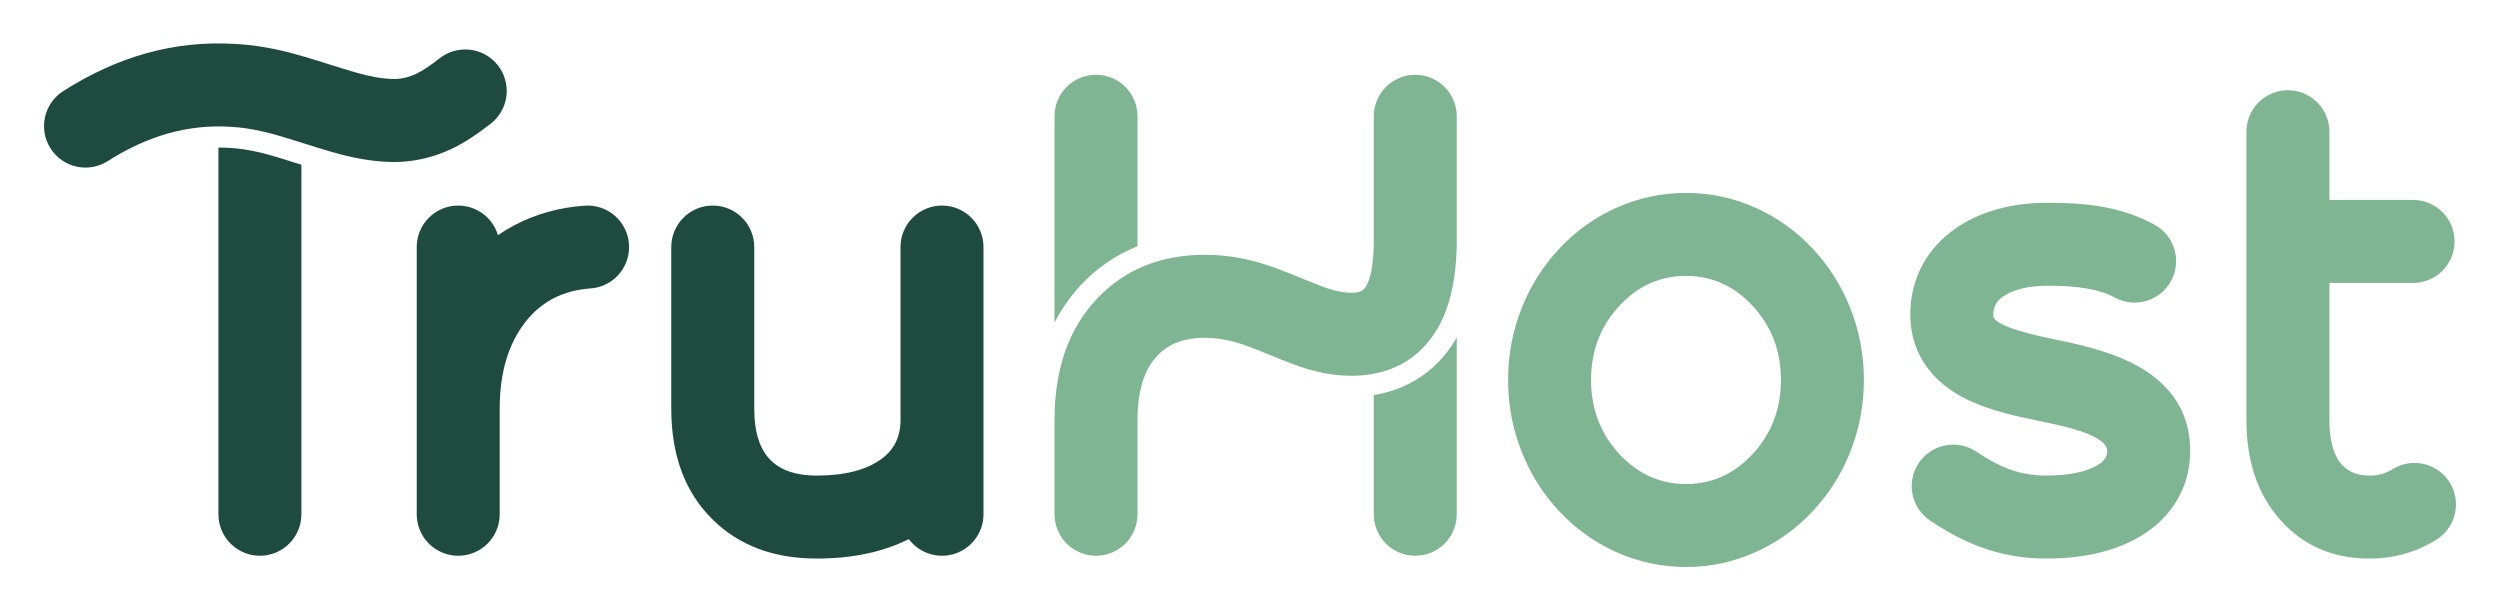
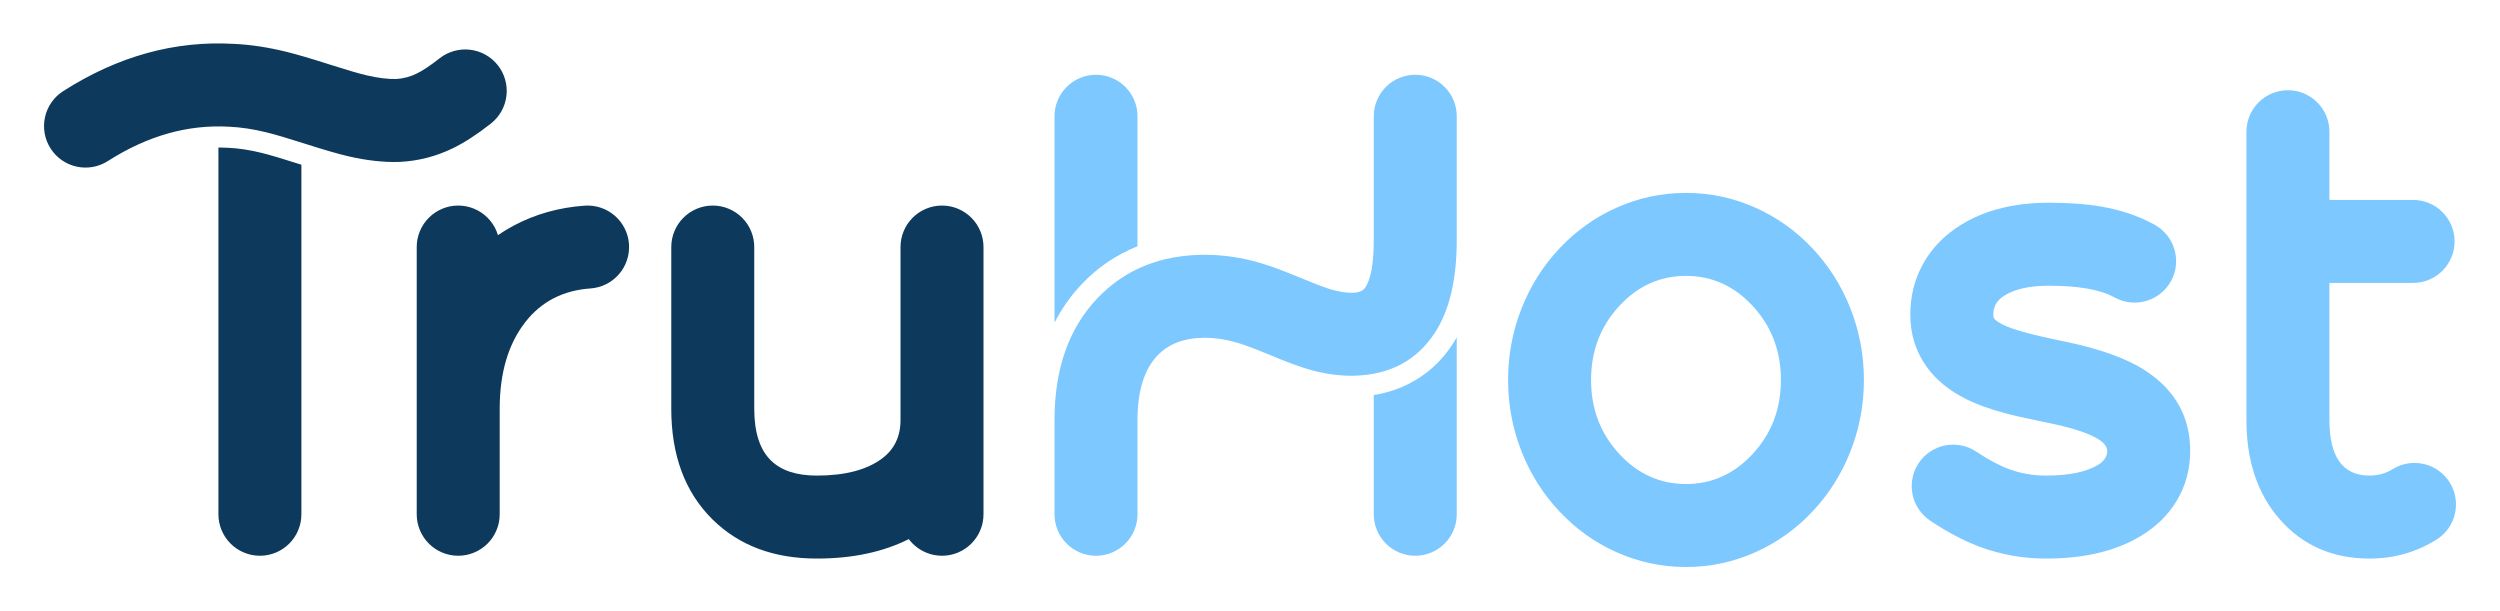
<svg xmlns="http://www.w3.org/2000/svg" width="1200" height="293" viewBox="135.62 369.34 1776.75 434.03">
-   <path fill="#1E4A40" d="M 180.12 434.14 Q 238.51 396.83 301.73 400.55 Q 318.95 401.31 338.63 406.12 Q 349.70 408.83 369.77 415.26 Q 387.83 421.04 396.11 422.96 Q 407.88 425.70 416.86 425.52 Q 424.42 425.07 431.40 421.70 Q 437.94 418.53 447.77 410.80 Q 452.39 407.18 458.04 405.59 Q 463.69 404.01 469.51 404.71 Q 475.34 405.41 480.46 408.28 Q 485.57 411.16 489.20 415.77 Q 492.82 420.39 494.41 426.04 Q 495.99 431.69 495.29 437.51 Q 494.59 443.34 491.72 448.46 Q 488.84 453.57 484.23 457.20 Q 469.38 468.86 457.10 474.80 Q 439.17 483.48 419.47 484.46 Q 419.12 484.48 418.78 484.49 Q 402.12 484.93 382.78 480.44 Q 372.13 477.97 351.78 471.45 Q 333.68 465.65 324.62 463.44 Q 310.55 460.00 298.27 459.45 Q 254.15 456.85 211.88 483.86 Q 206.94 487.02 201.16 488.05 Q 195.38 489.07 189.65 487.81 Q 183.92 486.55 179.11 483.19 Q 174.30 479.83 171.14 474.88 Q 167.98 469.94 166.95 464.16 Q 165.93 458.38 167.19 452.65 Q 168.45 446.92 171.81 442.11 Q 175.17 437.30 180.12 434.14 Z M 290.50 474.22 Q 293.94 474.22 297.39 474.42 Q 308.42 474.92 321.06 478.01 Q 329.60 480.10 347.20 485.73 Q 348.37 486.11 349.50 486.47 L 349.50 735.00 Q 349.50 740.87 347.25 746.29 Q 345.01 751.71 340.86 755.86 Q 336.71 760.01 331.29 762.25 Q 325.87 764.50 320.00 764.50 Q 314.13 764.50 308.71 762.25 Q 303.29 760.01 299.14 755.86 Q 294.99 751.71 292.75 746.29 Q 290.50 740.87 290.50 735.00 Z M 431.50 545.00 Q 431.50 539.13 433.75 533.71 Q 435.99 528.29 440.14 524.14 Q 444.29 519.99 449.71 517.75 Q 455.13 515.50 461.00 515.50 Q 466.87 515.50 472.29 517.75 Q 477.71 519.99 481.86 524.14 Q 486.01 528.29 488.25 533.71 Q 488.83 535.10 489.26 536.53 Q 494.80 532.74 500.80 529.57 Q 523.68 517.49 550.93 515.57 Q 556.79 515.16 562.35 517.02 Q 567.92 518.88 572.35 522.73 Q 576.78 526.58 579.40 531.83 Q 582.02 537.08 582.43 542.93 Q 582.84 548.79 580.98 554.35 Q 579.12 559.92 575.27 564.35 Q 571.42 568.78 566.17 571.40 Q 560.92 574.02 555.07 574.43 Q 525.87 576.48 508.84 598.20 Q 490.50 621.60 490.50 660.00 L 490.50 735.00 Q 490.50 740.87 488.25 746.29 Q 486.01 751.71 481.86 755.86 Q 477.71 760.01 472.29 762.25 Q 466.87 764.50 461.00 764.50 Q 455.13 764.50 449.71 762.25 Q 444.29 760.01 440.14 755.86 Q 435.99 751.71 433.75 746.29 Q 431.50 740.87 431.50 735.00 L 431.50 545.00 Z M 671.50 545.00 L 671.50 660.00 Q 671.50 685.02 683.26 696.66 Q 694.20 707.50 716.00 707.50 Q 746.08 707.50 762.36 695.36 Q 775.50 685.55 775.50 668.00 L 775.50 545.00 Q 775.50 539.13 777.75 533.71 Q 779.99 528.29 784.14 524.14 Q 788.29 519.99 793.71 517.75 Q 799.13 515.50 805.00 515.50 Q 810.87 515.50 816.29 517.75 Q 821.71 519.99 825.86 524.14 Q 830.01 528.29 832.25 533.71 Q 834.50 539.13 834.50 545.00 L 834.50 735.00 Q 834.50 740.87 832.25 746.29 Q 830.01 751.71 825.86 755.86 Q 821.71 760.01 816.29 762.25 Q 810.87 764.50 805.00 764.50 Q 799.13 764.50 793.71 762.25 Q 788.29 760.01 784.14 755.86 Q 782.63 754.35 781.37 752.67 Q 753.81 766.50 716.00 766.50 Q 669.93 766.50 641.74 738.59 Q 612.50 709.63 612.50 660.00 L 612.50 545.00 Q 612.50 539.13 614.75 533.71 Q 616.99 528.29 621.14 524.14 Q 625.29 519.99 630.71 517.75 Q 636.13 515.50 642.00 515.50 Q 647.87 515.50 653.29 517.75 Q 658.71 519.99 662.86 524.14 Q 667.01 528.29 669.25 533.71 Q 671.50 539.13 671.50 545.00 Z" />
-   <path fill="#7FB592" d="M 885.00 735.00 L 885.00 668.00 Q 885.00 613.56 915.35 581.57 Q 944.83 550.50 992.00 550.50 Q 1011.35 550.50 1031.26 556.31 Q 1042.29 559.53 1061.04 567.35 Q 1075.24 573.27 1081.63 575.16 Q 1090.24 577.70 1097.18 577.51 Q 1103.67 577.29 1105.99 573.77 Q 1112.00 564.65 1112.00 540.00 L 1112.00 452.00 Q 1112.00 446.13 1114.25 440.71 Q 1116.49 435.29 1120.64 431.14 Q 1124.79 426.99 1130.21 424.75 Q 1135.63 422.50 1141.50 422.50 Q 1147.37 422.50 1152.79 424.75 Q 1158.21 426.99 1162.36 431.14 Q 1166.51 435.29 1168.75 440.71 Q 1171.00 446.13 1171.00 452.00 L 1171.00 540.00 Q 1171.00 582.35 1155.26 606.23 Q 1136.16 635.20 1098.82 636.49 Q 1082.52 636.94 1064.92 631.75 Q 1055.47 628.96 1038.32 621.80 Q 1022.61 615.25 1014.74 612.95 Q 1002.92 609.50 992.00 609.50 Q 970.18 609.50 958.15 622.18 Q 944.00 637.09 944.00 668.00 L 944.00 735.00 Q 944.00 740.87 941.75 746.29 Q 939.51 751.71 935.36 755.86 Q 931.21 760.01 925.79 762.25 Q 920.37 764.50 914.50 764.50 Q 908.63 764.50 903.21 762.25 Q 897.79 760.01 893.64 755.86 Q 889.49 751.71 887.25 746.29 Q 885.00 740.87 885.00 735.00 Z M 944.00 452.00 L 944.00 544.45 Q 921.18 553.63 904.47 571.25 Q 892.74 583.61 885.00 598.76 L 885.00 452.00 Q 885.00 446.13 887.25 440.71 Q 889.49 435.29 893.64 431.14 Q 897.79 426.99 903.21 424.75 Q 908.63 422.50 914.50 422.50 Q 920.37 422.50 925.79 424.75 Q 931.21 426.99 935.36 431.14 Q 939.51 435.29 941.75 440.71 Q 944.00 446.13 944.00 452.00 Z M 1112.00 650.26 Q 1125.75 648.03 1137.48 641.96 Q 1155.98 632.39 1167.78 614.49 Q 1169.47 611.93 1171.00 609.20 L 1171.00 735.00 Q 1171.00 740.87 1168.75 746.29 Q 1166.51 751.71 1162.36 755.86 Q 1158.21 760.01 1152.79 762.25 Q 1147.37 764.50 1141.50 764.50 Q 1135.63 764.50 1130.21 762.25 Q 1124.79 760.01 1120.64 755.86 Q 1116.49 751.71 1114.25 746.29 Q 1112.00 740.87 1112.00 735.00 Z M 1460.50 639.50 Q 1460.50 666.19 1450.80 690.66 Q 1441.37 714.44 1424.11 732.86 Q 1406.66 751.48 1383.89 761.75 Q 1360.08 772.50 1334.00 772.50 Q 1307.92 772.50 1284.11 761.75 Q 1261.34 751.48 1243.89 732.86 Q 1226.63 714.44 1217.20 690.66 Q 1207.50 666.19 1207.50 639.50 Q 1207.50 612.81 1217.20 588.34 Q 1226.63 564.56 1243.89 546.14 Q 1261.34 527.52 1284.11 517.25 Q 1307.92 506.50 1334.00 506.50 Q 1360.08 506.50 1383.89 517.25 Q 1406.66 527.52 1424.11 546.14 Q 1441.37 564.56 1450.80 588.34 Q 1460.50 612.81 1460.50 639.50 Z M 1401.50 639.50 Q 1401.50 608.29 1381.06 586.49 Q 1361.40 565.50 1334.00 565.50 Q 1306.60 565.50 1286.94 586.49 Q 1266.50 608.29 1266.50 639.50 Q 1266.50 670.71 1286.94 692.51 Q 1306.60 713.50 1334.00 713.50 Q 1361.40 713.50 1381.06 692.51 Q 1401.50 670.71 1401.50 639.50 Z M 1638.67 580.79 Q 1623.76 572.50 1592.00 572.50 Q 1570.47 572.50 1559.32 580.24 Q 1552.50 584.97 1552.50 593.00 Q 1552.50 594.98 1553.08 595.77 Q 1554.56 597.76 1559.21 600.13 Q 1569.14 605.18 1599.46 611.39 Q 1601.73 611.85 1602.95 612.11 Q 1640.88 619.89 1660.80 632.96 Q 1692.50 653.75 1692.50 690.00 Q 1692.50 709.64 1682.71 725.75 Q 1673.70 740.57 1657.53 750.36 Q 1630.89 766.50 1590.00 766.50 Q 1565.41 766.50 1542.96 758.15 Q 1526.16 751.90 1507.64 739.55 Q 1502.75 736.29 1499.49 731.41 Q 1496.22 726.54 1495.07 720.79 Q 1493.92 715.03 1495.06 709.28 Q 1496.20 703.52 1499.45 698.64 Q 1502.71 693.75 1507.58 690.49 Q 1512.46 687.22 1518.21 686.07 Q 1523.97 684.92 1529.72 686.06 Q 1535.48 687.20 1540.36 690.45 Q 1553.18 699.00 1563.54 702.85 Q 1576.03 707.50 1590.00 707.50 Q 1614.41 707.50 1626.97 699.89 Q 1633.50 695.93 1633.50 690.00 Q 1633.50 678.60 1591.05 669.89 Q 1589.93 669.66 1587.63 669.19 Q 1569.91 665.57 1560.89 663.15 Q 1544.17 658.68 1532.44 652.71 Q 1515.37 644.02 1505.62 630.82 Q 1493.50 614.40 1493.50 593.00 Q 1493.50 573.77 1502.20 557.66 Q 1510.51 542.29 1525.68 531.76 Q 1552.00 513.50 1592.00 513.50 Q 1613.32 513.50 1628.96 516.17 Q 1650.46 519.84 1667.33 529.21 Q 1672.46 532.06 1676.10 536.66 Q 1679.75 541.25 1681.36 546.90 Q 1682.98 552.54 1682.31 558.37 Q 1681.64 564.20 1678.79 569.33 Q 1675.94 574.46 1671.34 578.10 Q 1666.75 581.75 1661.10 583.36 Q 1655.46 584.98 1649.63 584.31 Q 1643.80 583.64 1638.67 580.79 Z M 1791.50 463.00 L 1791.50 511.50 L 1851.00 511.50 Q 1856.87 511.50 1862.29 513.75 Q 1867.71 515.99 1871.86 520.14 Q 1876.01 524.29 1878.25 529.71 Q 1880.50 535.13 1880.50 541.00 Q 1880.50 546.87 1878.25 552.29 Q 1876.01 557.71 1871.86 561.86 Q 1867.71 566.01 1862.29 568.25 Q 1856.87 570.50 1851.00 570.50 L 1791.50 570.50 L 1791.50 668.00 Q 1791.50 707.50 1820.00 707.50 Q 1829.14 707.50 1836.36 702.98 Q 1841.34 699.87 1847.13 698.90 Q 1852.92 697.94 1858.63 699.26 Q 1864.35 700.57 1869.13 703.98 Q 1873.91 707.39 1877.02 712.37 Q 1880.13 717.34 1881.09 723.13 Q 1882.06 728.92 1880.74 734.63 Q 1879.42 740.35 1876.02 745.13 Q 1872.61 749.91 1867.64 753.02 Q 1846.06 766.50 1820.00 766.50 Q 1780.54 766.50 1756.02 738.39 Q 1732.50 711.43 1732.50 668.00 L 1732.50 463.00 Q 1732.50 457.13 1734.75 451.71 Q 1736.99 446.29 1741.14 442.14 Q 1745.29 437.99 1750.71 435.75 Q 1756.13 433.50 1762.00 433.50 Q 1767.87 433.50 1773.29 435.75 Q 1778.71 437.99 1782.86 442.14 Q 1787.01 446.29 1789.25 451.71 Q 1791.50 457.13 1791.50 463.00 Z" />
+   <path fill="#0D3A5C" d="M 180.12 434.14 Q 238.51 396.83 301.73 400.55 Q 318.95 401.31 338.63 406.12 Q 349.70 408.83 369.77 415.26 Q 387.83 421.04 396.11 422.96 Q 407.88 425.70 416.86 425.52 Q 424.42 425.07 431.40 421.70 Q 437.94 418.53 447.77 410.80 Q 452.39 407.18 458.04 405.59 Q 463.69 404.01 469.51 404.71 Q 475.34 405.41 480.46 408.28 Q 485.57 411.16 489.20 415.77 Q 492.82 420.39 494.41 426.04 Q 495.99 431.69 495.29 437.51 Q 494.59 443.34 491.72 448.46 Q 488.84 453.57 484.23 457.20 Q 469.38 468.86 457.10 474.80 Q 439.17 483.48 419.47 484.46 Q 419.12 484.48 418.78 484.49 Q 402.12 484.93 382.78 480.44 Q 372.13 477.97 351.78 471.45 Q 333.68 465.65 324.62 463.44 Q 310.55 460.00 298.27 459.45 Q 254.15 456.85 211.88 483.86 Q 206.94 487.02 201.16 488.05 Q 195.38 489.07 189.65 487.81 Q 183.92 486.55 179.11 483.19 Q 174.30 479.83 171.14 474.88 Q 167.98 469.94 166.95 464.16 Q 165.93 458.38 167.19 452.65 Q 168.45 446.92 171.81 442.11 Q 175.17 437.30 180.12 434.14 Z M 290.50 474.22 Q 293.94 474.22 297.39 474.42 Q 308.42 474.92 321.06 478.01 Q 329.60 480.10 347.20 485.73 Q 348.37 486.11 349.50 486.47 L 349.50 735.00 Q 349.50 740.87 347.25 746.29 Q 345.01 751.71 340.86 755.86 Q 336.71 760.01 331.29 762.25 Q 325.87 764.50 320.00 764.50 Q 314.13 764.50 308.71 762.25 Q 303.29 760.01 299.14 755.86 Q 294.99 751.71 292.75 746.29 Q 290.50 740.87 290.50 735.00 Z M 431.50 545.00 Q 431.50 539.13 433.75 533.71 Q 435.99 528.29 440.14 524.14 Q 444.29 519.99 449.71 517.75 Q 455.13 515.50 461.00 515.50 Q 466.87 515.50 472.29 517.75 Q 477.71 519.99 481.86 524.14 Q 486.01 528.29 488.25 533.71 Q 488.83 535.10 489.26 536.53 Q 494.80 532.74 500.80 529.57 Q 523.68 517.49 550.93 515.57 Q 556.79 515.16 562.35 517.02 Q 567.92 518.88 572.35 522.73 Q 576.78 526.58 579.40 531.83 Q 582.02 537.08 582.43 542.93 Q 582.84 548.79 580.98 554.35 Q 579.12 559.92 575.27 564.35 Q 571.42 568.78 566.17 571.40 Q 560.92 574.02 555.07 574.43 Q 525.87 576.48 508.84 598.20 Q 490.50 621.60 490.50 660.00 L 490.50 735.00 Q 490.50 740.87 488.25 746.29 Q 486.01 751.71 481.86 755.86 Q 477.71 760.01 472.29 762.25 Q 466.87 764.50 461.00 764.50 Q 455.13 764.50 449.71 762.25 Q 444.29 760.01 440.14 755.86 Q 435.99 751.71 433.75 746.29 Q 431.50 740.87 431.50 735.00 L 431.50 545.00 Z M 671.50 545.00 L 671.50 660.00 Q 671.50 685.02 683.26 696.66 Q 694.20 707.50 716.00 707.50 Q 746.08 707.50 762.36 695.36 Q 775.50 685.55 775.50 668.00 L 775.50 545.00 Q 775.50 539.13 777.75 533.71 Q 779.99 528.29 784.14 524.14 Q 788.29 519.99 793.71 517.75 Q 799.13 515.50 805.00 515.50 Q 810.87 515.50 816.29 517.75 Q 821.71 519.99 825.86 524.14 Q 830.01 528.29 832.25 533.71 Q 834.50 539.13 834.50 545.00 L 834.50 735.00 Q 834.50 740.87 832.25 746.29 Q 830.01 751.71 825.86 755.86 Q 821.71 760.01 816.29 762.25 Q 810.87 764.50 805.00 764.50 Q 799.13 764.50 793.71 762.25 Q 788.29 760.01 784.14 755.86 Q 782.63 754.35 781.37 752.67 Q 753.81 766.50 716.00 766.50 Q 669.93 766.50 641.74 738.59 Q 612.50 709.63 612.50 660.00 L 612.50 545.00 Q 612.50 539.13 614.75 533.71 Q 616.99 528.29 621.14 524.14 Q 625.29 519.99 630.71 517.75 Q 636.13 515.50 642.00 515.50 Q 647.87 515.50 653.29 517.75 Q 658.71 519.99 662.86 524.14 Q 667.01 528.29 669.25 533.71 Q 671.50 539.13 671.50 545.00 Z" />
+   <path fill="#7CC8FF" d="M 885.00 735.00 L 885.00 668.00 Q 885.00 613.56 915.35 581.57 Q 944.83 550.50 992.00 550.50 Q 1011.35 550.50 1031.26 556.31 Q 1042.29 559.53 1061.04 567.35 Q 1075.24 573.27 1081.63 575.16 Q 1090.24 577.70 1097.18 577.51 Q 1103.67 577.29 1105.99 573.77 Q 1112.00 564.65 1112.00 540.00 L 1112.00 452.00 Q 1112.00 446.13 1114.25 440.71 Q 1116.49 435.29 1120.64 431.14 Q 1124.79 426.99 1130.21 424.75 Q 1135.63 422.50 1141.50 422.50 Q 1147.37 422.50 1152.79 424.75 Q 1158.21 426.99 1162.36 431.14 Q 1166.51 435.29 1168.75 440.71 Q 1171.00 446.13 1171.00 452.00 L 1171.00 540.00 Q 1171.00 582.35 1155.26 606.23 Q 1136.16 635.20 1098.82 636.49 Q 1082.52 636.94 1064.92 631.75 Q 1055.47 628.96 1038.32 621.80 Q 1022.61 615.25 1014.74 612.95 Q 1002.92 609.50 992.00 609.50 Q 970.18 609.50 958.15 622.18 Q 944.00 637.09 944.00 668.00 L 944.00 735.00 Q 944.00 740.87 941.75 746.29 Q 939.51 751.71 935.36 755.86 Q 931.21 760.01 925.79 762.25 Q 920.37 764.50 914.50 764.50 Q 908.63 764.50 903.21 762.25 Q 897.79 760.01 893.64 755.86 Q 889.49 751.71 887.25 746.29 Q 885.00 740.87 885.00 735.00 Z M 944.00 452.00 L 944.00 544.45 Q 921.18 553.63 904.47 571.25 Q 892.74 583.61 885.00 598.76 L 885.00 452.00 Q 885.00 446.13 887.25 440.71 Q 889.49 435.29 893.64 431.14 Q 897.79 426.99 903.21 424.75 Q 908.63 422.50 914.50 422.50 Q 920.37 422.50 925.79 424.75 Q 931.21 426.99 935.36 431.14 Q 939.51 435.29 941.75 440.71 Q 944.00 446.13 944.00 452.00 Z M 1112.00 650.26 Q 1125.75 648.03 1137.48 641.96 Q 1155.98 632.39 1167.78 614.49 Q 1169.47 611.93 1171.00 609.20 L 1171.00 735.00 Q 1171.00 740.87 1168.75 746.29 Q 1166.51 751.71 1162.36 755.86 Q 1158.21 760.01 1152.79 762.25 Q 1147.37 764.50 1141.50 764.50 Q 1135.63 764.50 1130.21 762.25 Q 1124.79 760.01 1120.64 755.86 Q 1116.49 751.71 1114.25 746.29 Q 1112.00 740.87 1112.00 735.00 Z M 1460.50 639.50 Q 1460.50 666.19 1450.80 690.66 Q 1441.37 714.44 1424.11 732.86 Q 1406.66 751.48 1383.89 761.75 Q 1360.08 772.50 1334.00 772.50 Q 1307.92 772.50 1284.11 761.75 Q 1261.34 751.48 1243.89 732.86 Q 1226.63 714.44 1217.20 690.66 Q 1207.50 666.19 1207.50 639.50 Q 1207.50 612.81 1217.20 588.34 Q 1226.63 564.56 1243.89 546.14 Q 1261.34 527.52 1284.11 517.25 Q 1307.92 506.50 1334.00 506.50 Q 1360.08 506.50 1383.89 517.25 Q 1406.66 527.52 1424.11 546.14 Q 1441.37 564.56 1450.80 588.34 Q 1460.50 612.81 1460.50 639.50 Z M 1401.50 639.50 Q 1401.50 608.29 1381.06 586.49 Q 1361.40 565.50 1334.00 565.50 Q 1306.60 565.50 1286.94 586.49 Q 1266.50 608.29 1266.50 639.50 Q 1266.50 670.71 1286.94 692.51 Q 1306.60 713.50 1334.00 713.50 Q 1361.40 713.50 1381.06 692.51 Q 1401.50 670.71 1401.50 639.50 Z M 1638.67 580.79 Q 1623.76 572.50 1592.00 572.50 Q 1570.47 572.50 1559.32 580.24 Q 1552.50 584.97 1552.50 593.00 Q 1552.50 594.98 1553.08 595.77 Q 1554.56 597.76 1559.21 600.13 Q 1569.14 605.18 1599.46 611.39 Q 1601.73 611.85 1602.95 612.11 Q 1640.88 619.89 1660.80 632.96 Q 1692.50 653.75 1692.50 690.00 Q 1692.50 709.64 1682.71 725.75 Q 1673.70 740.57 1657.53 750.36 Q 1630.89 766.50 1590.00 766.50 Q 1565.41 766.50 1542.96 758.15 Q 1526.16 751.90 1507.64 739.55 Q 1502.75 736.29 1499.49 731.41 Q 1496.22 726.54 1495.07 720.79 Q 1493.92 715.03 1495.06 709.28 Q 1496.20 703.52 1499.45 698.64 Q 1502.71 693.75 1507.58 690.49 Q 1512.46 687.22 1518.21 686.07 Q 1523.97 684.92 1529.72 686.06 Q 1535.48 687.20 1540.36 690.45 Q 1553.18 699.00 1563.54 702.85 Q 1576.03 707.50 1590.00 707.50 Q 1614.41 707.50 1626.97 699.89 Q 1633.50 695.93 1633.50 690.00 Q 1633.50 678.60 1591.05 669.89 Q 1589.93 669.66 1587.63 669.19 Q 1569.91 665.57 1560.89 663.15 Q 1544.17 658.68 1532.44 652.71 Q 1515.37 644.02 1505.62 630.82 Q 1493.50 614.40 1493.50 593.00 Q 1493.50 573.77 1502.20 557.66 Q 1510.51 542.29 1525.68 531.76 Q 1552.00 513.50 1592.00 513.50 Q 1613.32 513.50 1628.96 516.17 Q 1650.46 519.84 1667.33 529.21 Q 1672.46 532.06 1676.10 536.66 Q 1679.75 541.25 1681.36 546.90 Q 1682.98 552.54 1682.31 558.37 Q 1681.64 564.20 1678.79 569.33 Q 1675.94 574.46 1671.34 578.10 Q 1666.75 581.75 1661.10 583.36 Q 1655.46 584.98 1649.63 584.31 Q 1643.80 583.64 1638.67 580.79 Z M 1791.50 463.00 L 1791.50 511.50 L 1851.00 511.50 Q 1856.87 511.50 1862.29 513.75 Q 1867.71 515.99 1871.86 520.14 Q 1876.01 524.29 1878.25 529.71 Q 1880.50 535.13 1880.50 541.00 Q 1880.50 546.87 1878.25 552.29 Q 1876.01 557.71 1871.86 561.86 Q 1867.71 566.01 1862.29 568.25 Q 1856.87 570.50 1851.00 570.50 L 1791.50 570.50 L 1791.50 668.00 Q 1791.50 707.50 1820.00 707.50 Q 1829.14 707.50 1836.36 702.98 Q 1841.34 699.87 1847.13 698.90 Q 1852.92 697.94 1858.63 699.26 Q 1864.35 700.57 1869.13 703.98 Q 1873.91 707.39 1877.02 712.37 Q 1880.13 717.34 1881.09 723.13 Q 1882.06 728.92 1880.74 734.63 Q 1879.42 740.35 1876.02 745.13 Q 1872.61 749.91 1867.64 753.02 Q 1846.06 766.50 1820.00 766.50 Q 1780.54 766.50 1756.02 738.39 Q 1732.50 711.43 1732.50 668.00 L 1732.50 463.00 Q 1732.50 457.13 1734.75 451.71 Q 1736.99 446.29 1741.14 442.14 Q 1745.29 437.99 1750.71 435.75 Q 1756.13 433.50 1762.00 433.50 Q 1767.87 433.50 1773.29 435.75 Q 1778.71 437.99 1782.86 442.14 Q 1787.01 446.29 1789.25 451.71 Q 1791.50 457.13 1791.50 463.00 Z" />
</svg>
